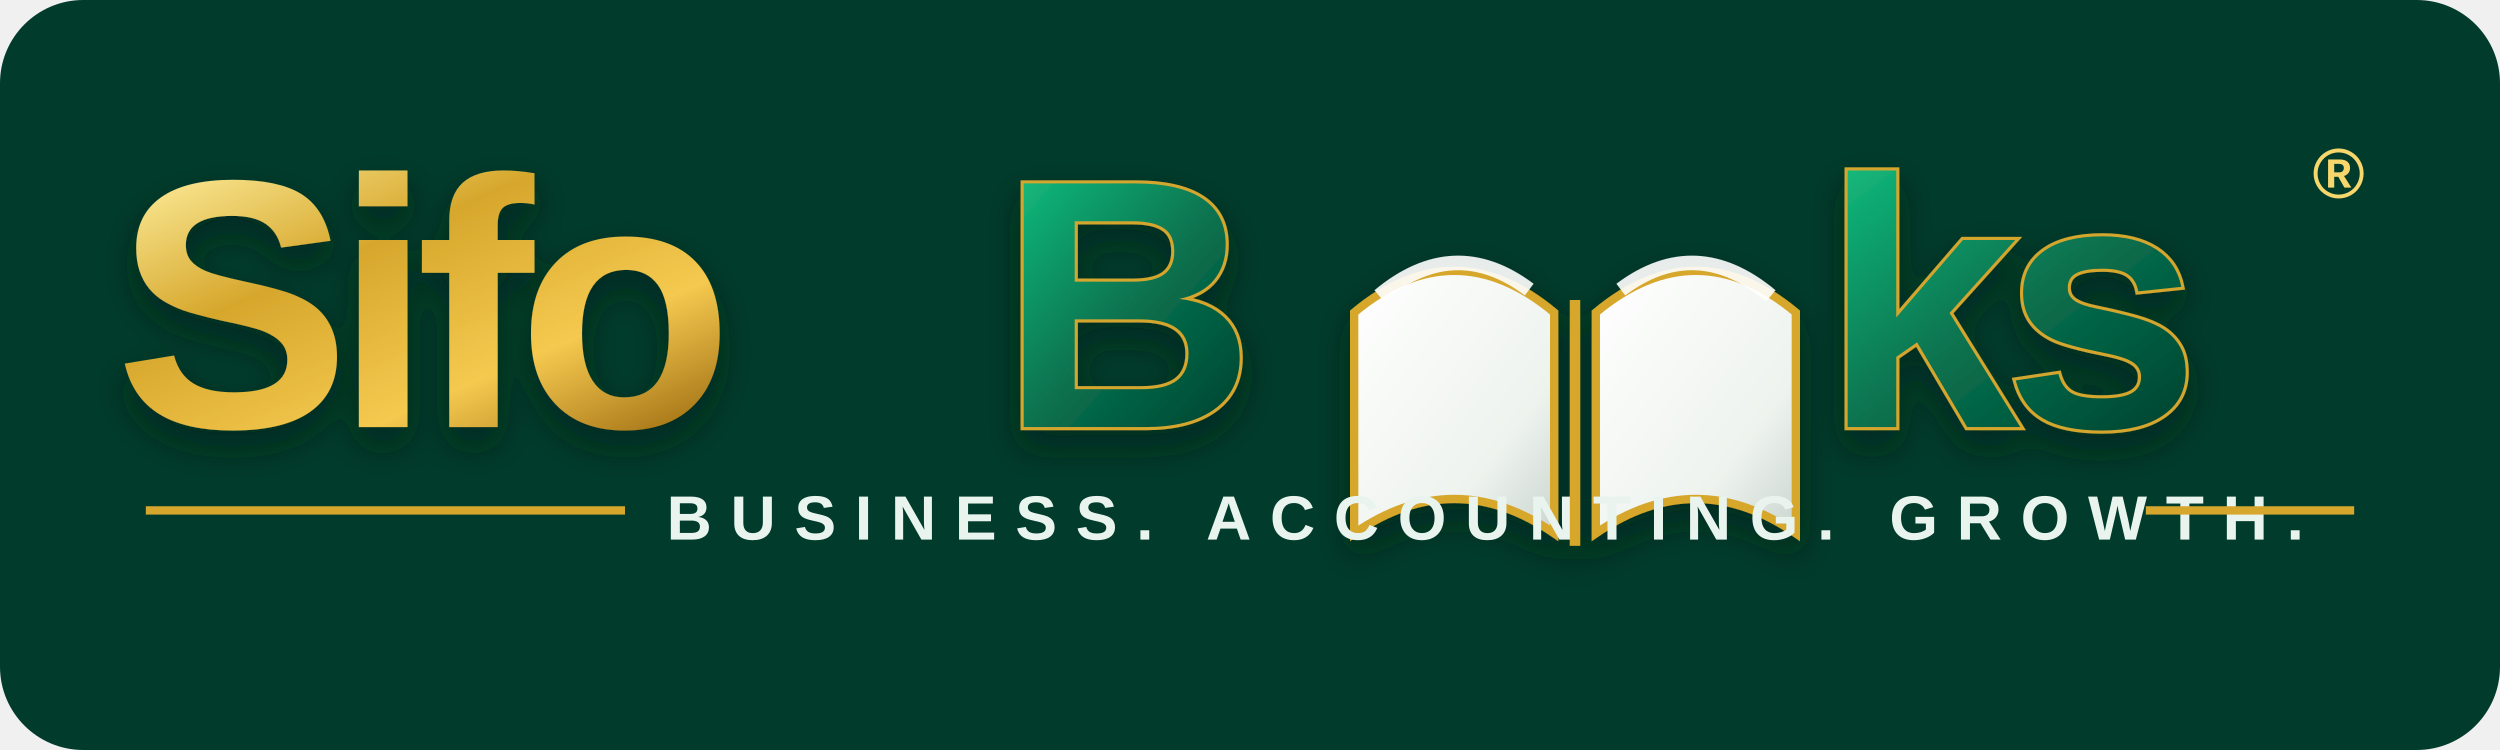
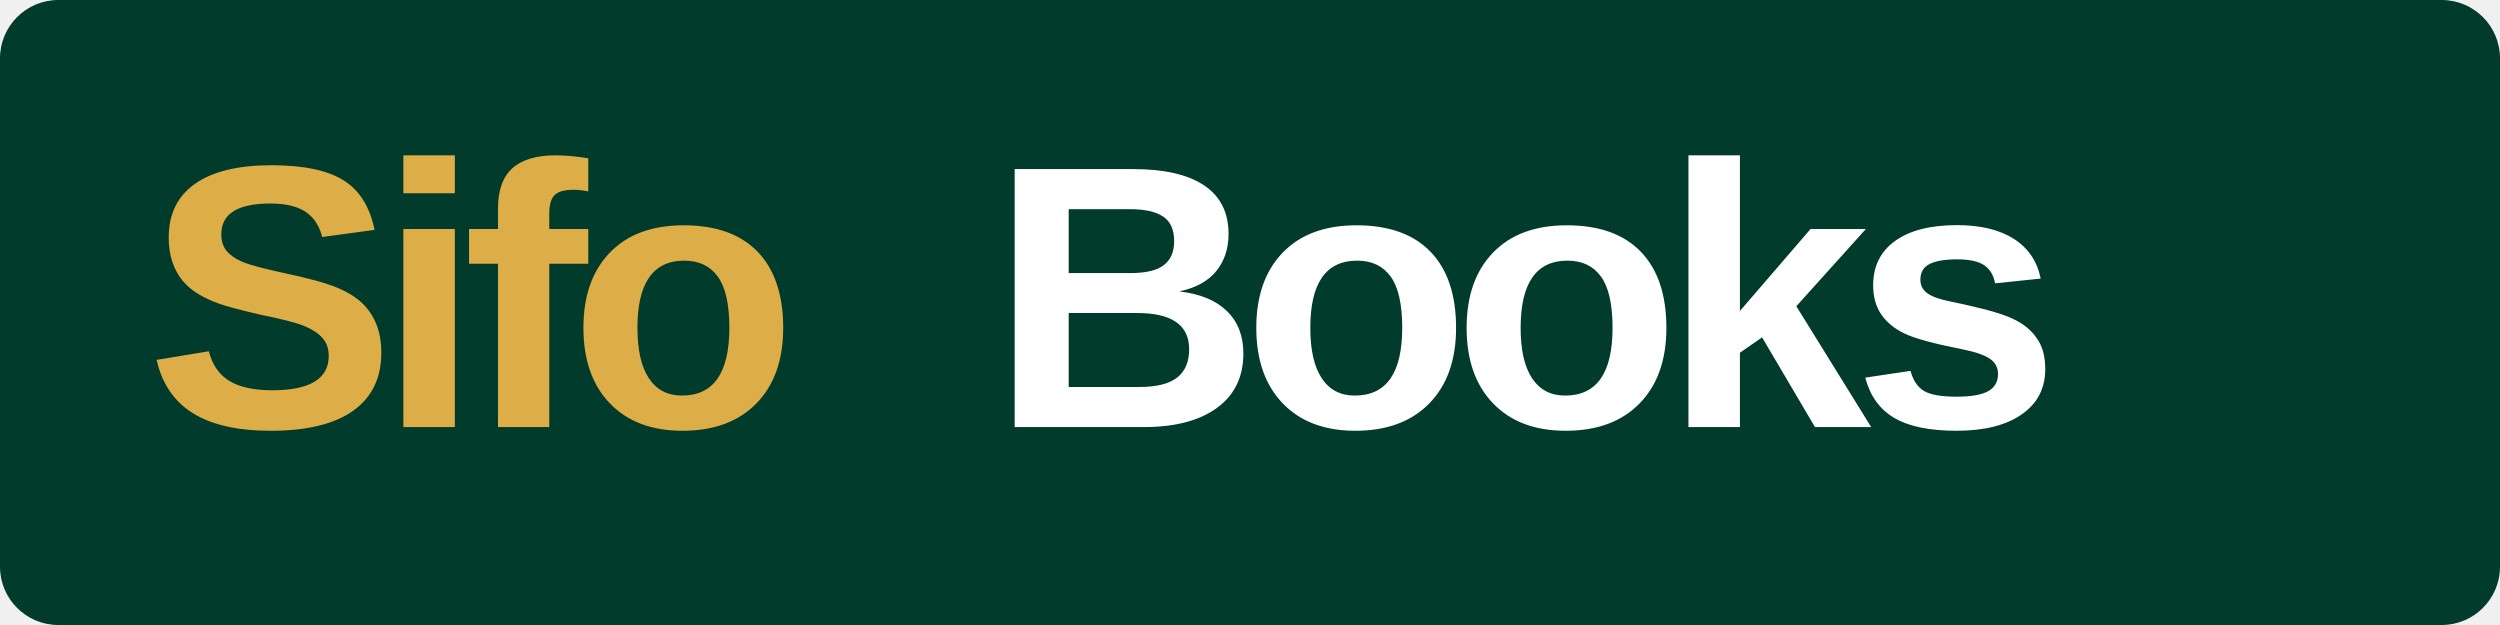
- <svg xmlns="http://www.w3.org/2000/svg" viewBox="0 0 1200 360" role="img" aria-label="SifoBooks Business Accounting Growth">
-   <defs>
-     <linearGradient id="gold" x1="0" y1="0" x2="1" y2="1">
-       <stop offset="0" stop-color="#fff0a0" />
-       <stop offset=".35" stop-color="#d6a72c" />
-       <stop offset=".7" stop-color="#f5c94f" />
-       <stop offset="1" stop-color="#9b6a10" />
-     </linearGradient>
-     <linearGradient id="green" x1="0" y1="0" x2="1" y2="1">
-       <stop offset="0" stop-color="#13b77a" />
-       <stop offset=".5" stop-color="#08724f" />
-       <stop offset="1" stop-color="#01432f" />
-     </linearGradient>
-     <linearGradient id="whiteBook" x1="0" y1="0" x2="1" y2="1">
-       <stop offset="0" stop-color="#fff" />
-       <stop offset=".7" stop-color="#eef3ee" />
-       <stop offset="1" stop-color="#cbd5cf" />
-     </linearGradient>
-     <filter id="shadow" x="-20%" y="-20%" width="140%" height="160%">
-       <feDropShadow dx="0" dy="8" stdDeviation="8" flood-color="#001f16" flood-opacity=".55" />
-     </filter>
-   </defs>
-   <rect width="1200" height="360" rx="40" fill="#013b2b" />
-   <text x="55" y="205" font-family="Arial, Helvetica, sans-serif" font-size="170" font-weight="800" letter-spacing="-8" fill="url(#gold)" filter="url(#shadow)">Sifo</text>
-   <text x="480" y="205" font-family="Arial, Helvetica, sans-serif" font-size="170" font-weight="800" letter-spacing="-8" fill="url(#green)" stroke="#d5a62e" stroke-width="3" paint-order="stroke" filter="url(#shadow)">B</text>
-   <g transform="translate(650,72)" filter="url(#shadow)">
-     <path d="M0 78 Q48 38 96 78 L96 184 Q48 151 0 184Z" fill="url(#whiteBook)" stroke="#d6a72c" stroke-width="4" />
-     <path d="M116 78 Q164 38 212 78 L212 184 Q164 151 116 184Z" fill="url(#whiteBook)" stroke="#d6a72c" stroke-width="4" />
-     <path d="M106 72 L106 190" stroke="#d6a72c" stroke-width="5" />
-     <path d="M12 70 Q48 40 84 67 M128 67 Q164 40 200 70" fill="none" stroke="#fff" stroke-width="7" opacity=".9" />
-   </g>
-   <text x="875" y="205" font-family="Arial, Helvetica, sans-serif" font-size="170" font-weight="800" letter-spacing="-8" fill="url(#green)" stroke="#d5a62e" stroke-width="3" paint-order="stroke" filter="url(#shadow)">ks</text>
-   <text x="1110" y="95" font-family="Arial, Helvetica, sans-serif" font-size="34" font-weight="700" fill="#f7d66b">®</text>
-   <path d="M70 245 H300" stroke="#d6a72c" stroke-width="4" />
-   <text x="320" y="259" font-family="Arial, Helvetica, sans-serif" font-size="30" font-weight="600" letter-spacing="9" fill="#e9f4ef">BUSINESS. ACCOUNTING. GROWTH.</text>
-   <path d="M1030 245 H1130" stroke="#d6a72c" stroke-width="4" />
+ <svg xmlns="http://www.w3.org/2000/svg" viewBox="0 0 1200 300" role="img" aria-label="SifoBooks">
+   <rect width="1200" height="300" rx="28" fill="#013b2b" />
+   <text x="70" y="205" font-family="Arial, Helvetica, sans-serif" font-size="180" font-weight="800" letter-spacing="-9" fill="#DDAE48">Sifo</text>
+   <text x="475" y="205" font-family="Arial, Helvetica, sans-serif" font-size="180" font-weight="800" letter-spacing="-9" fill="#FFFFFF">Books</text>
</svg>
